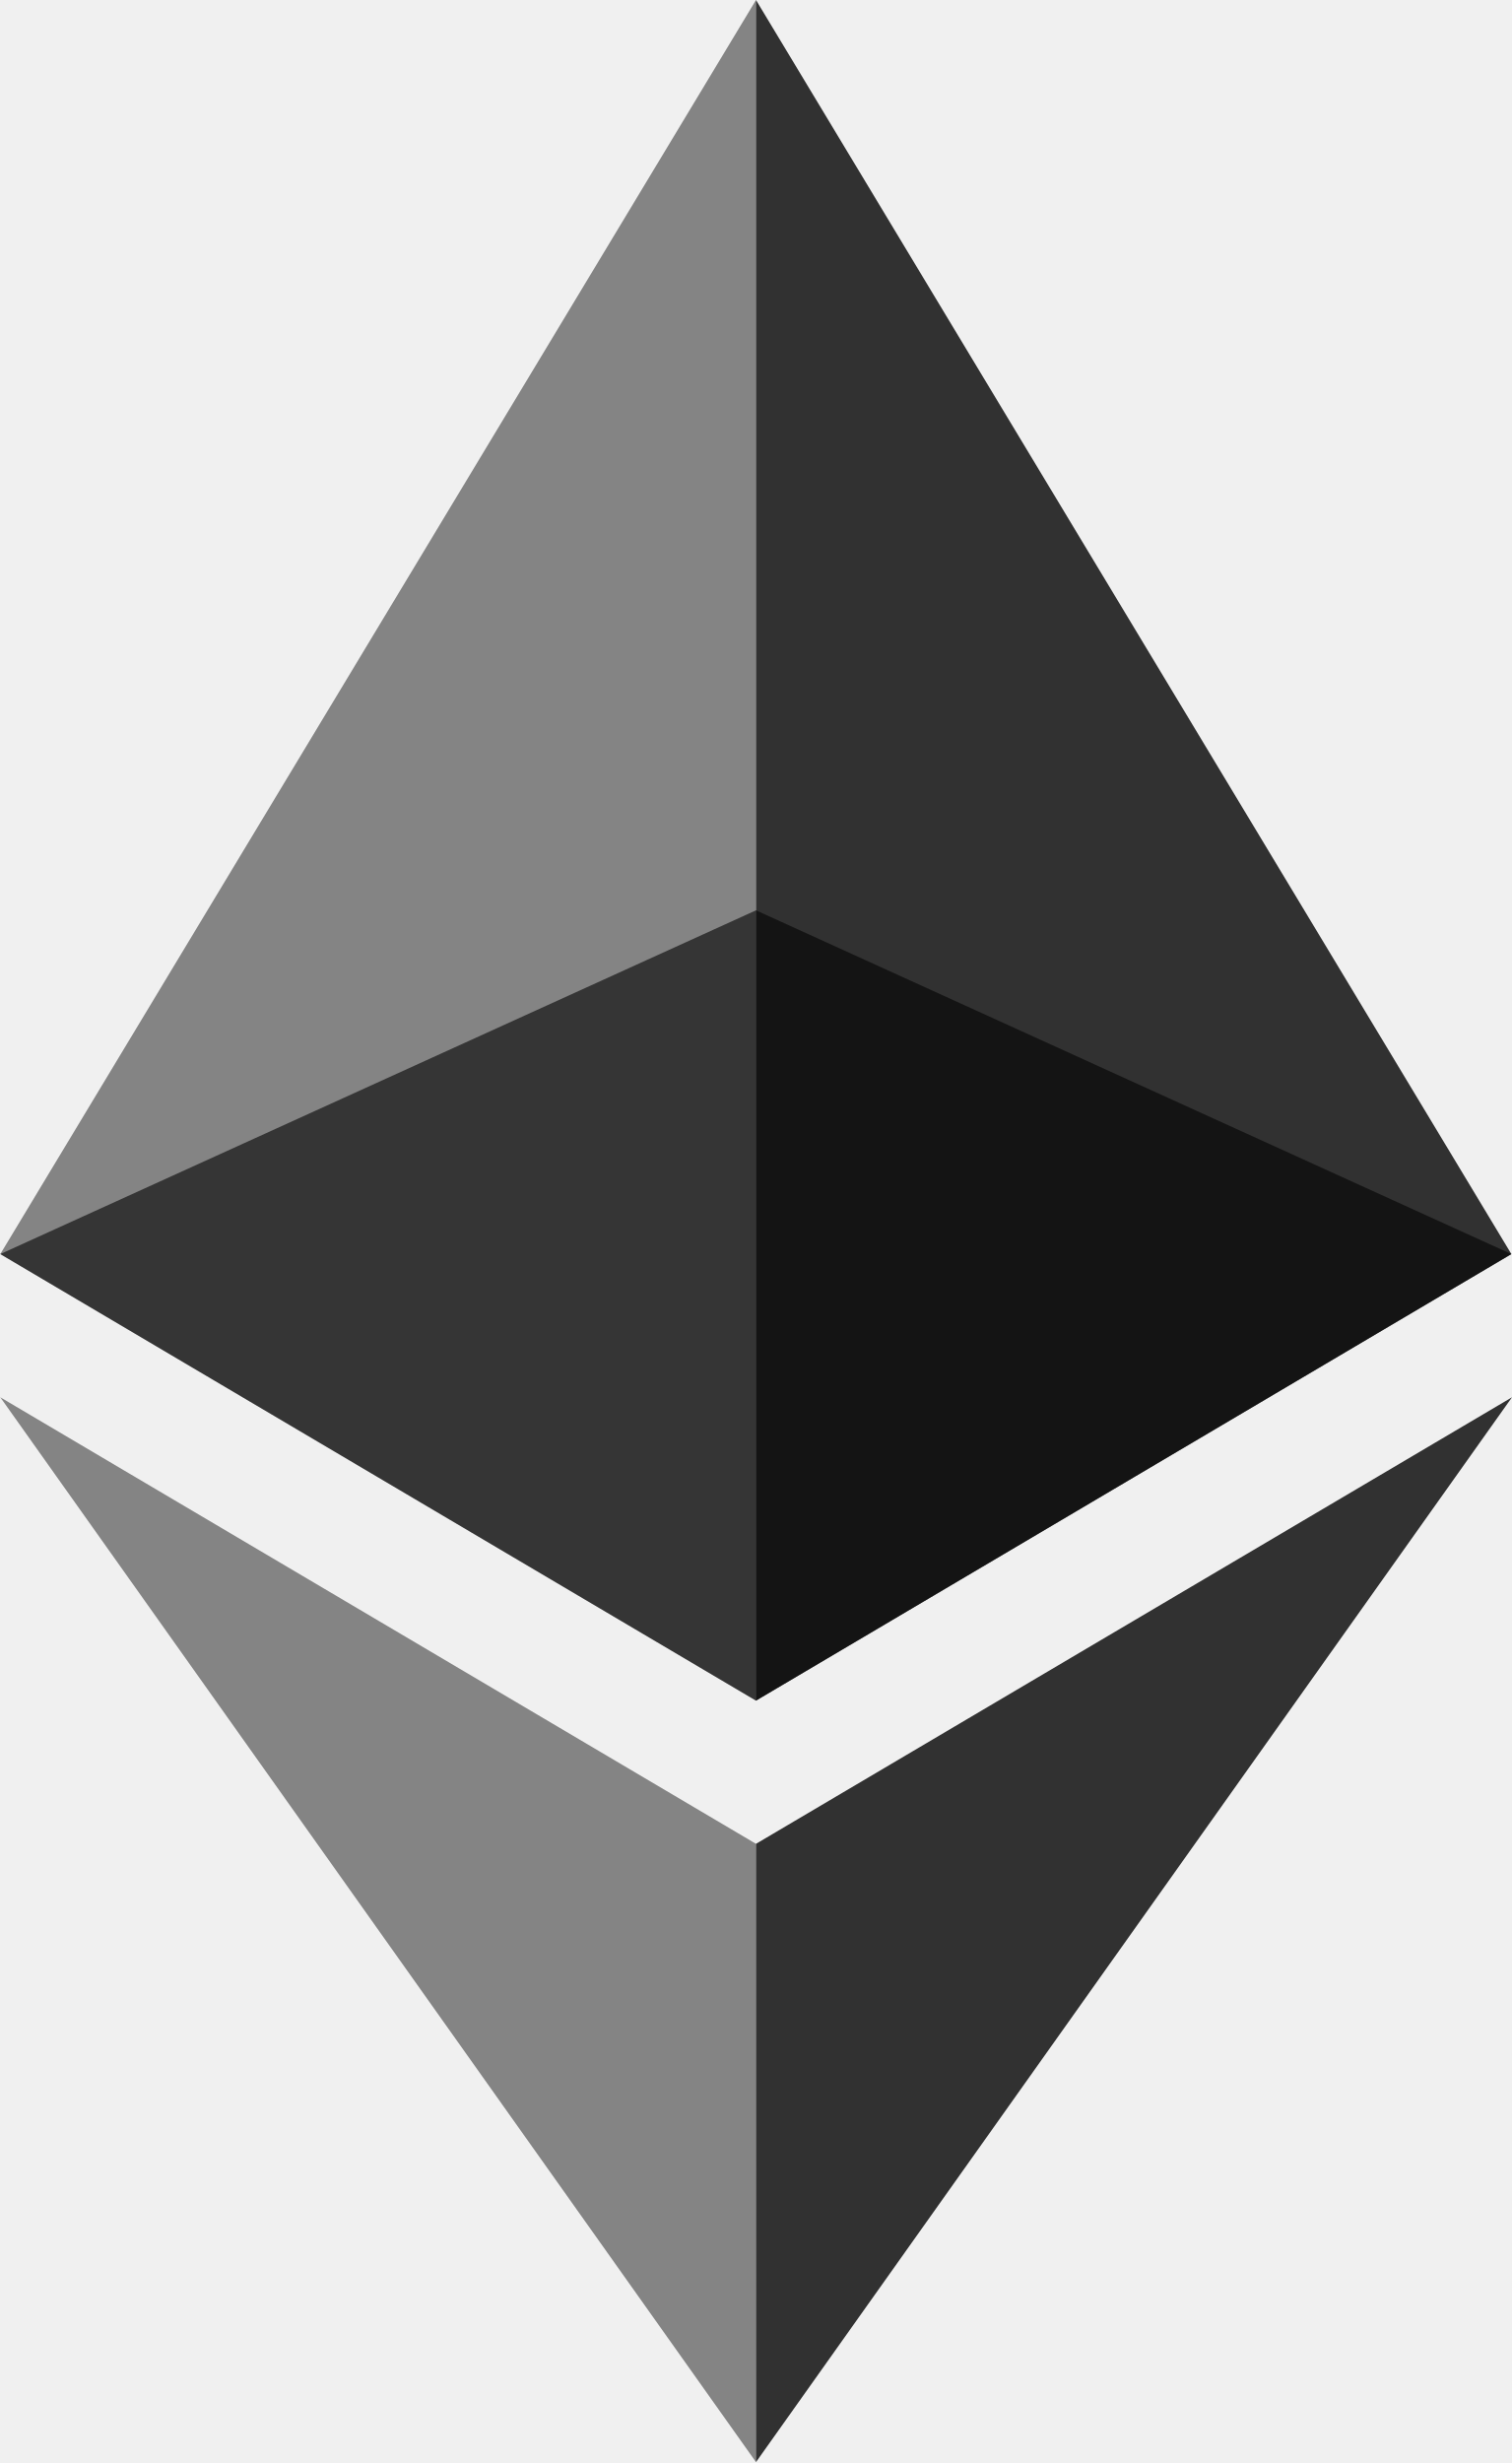
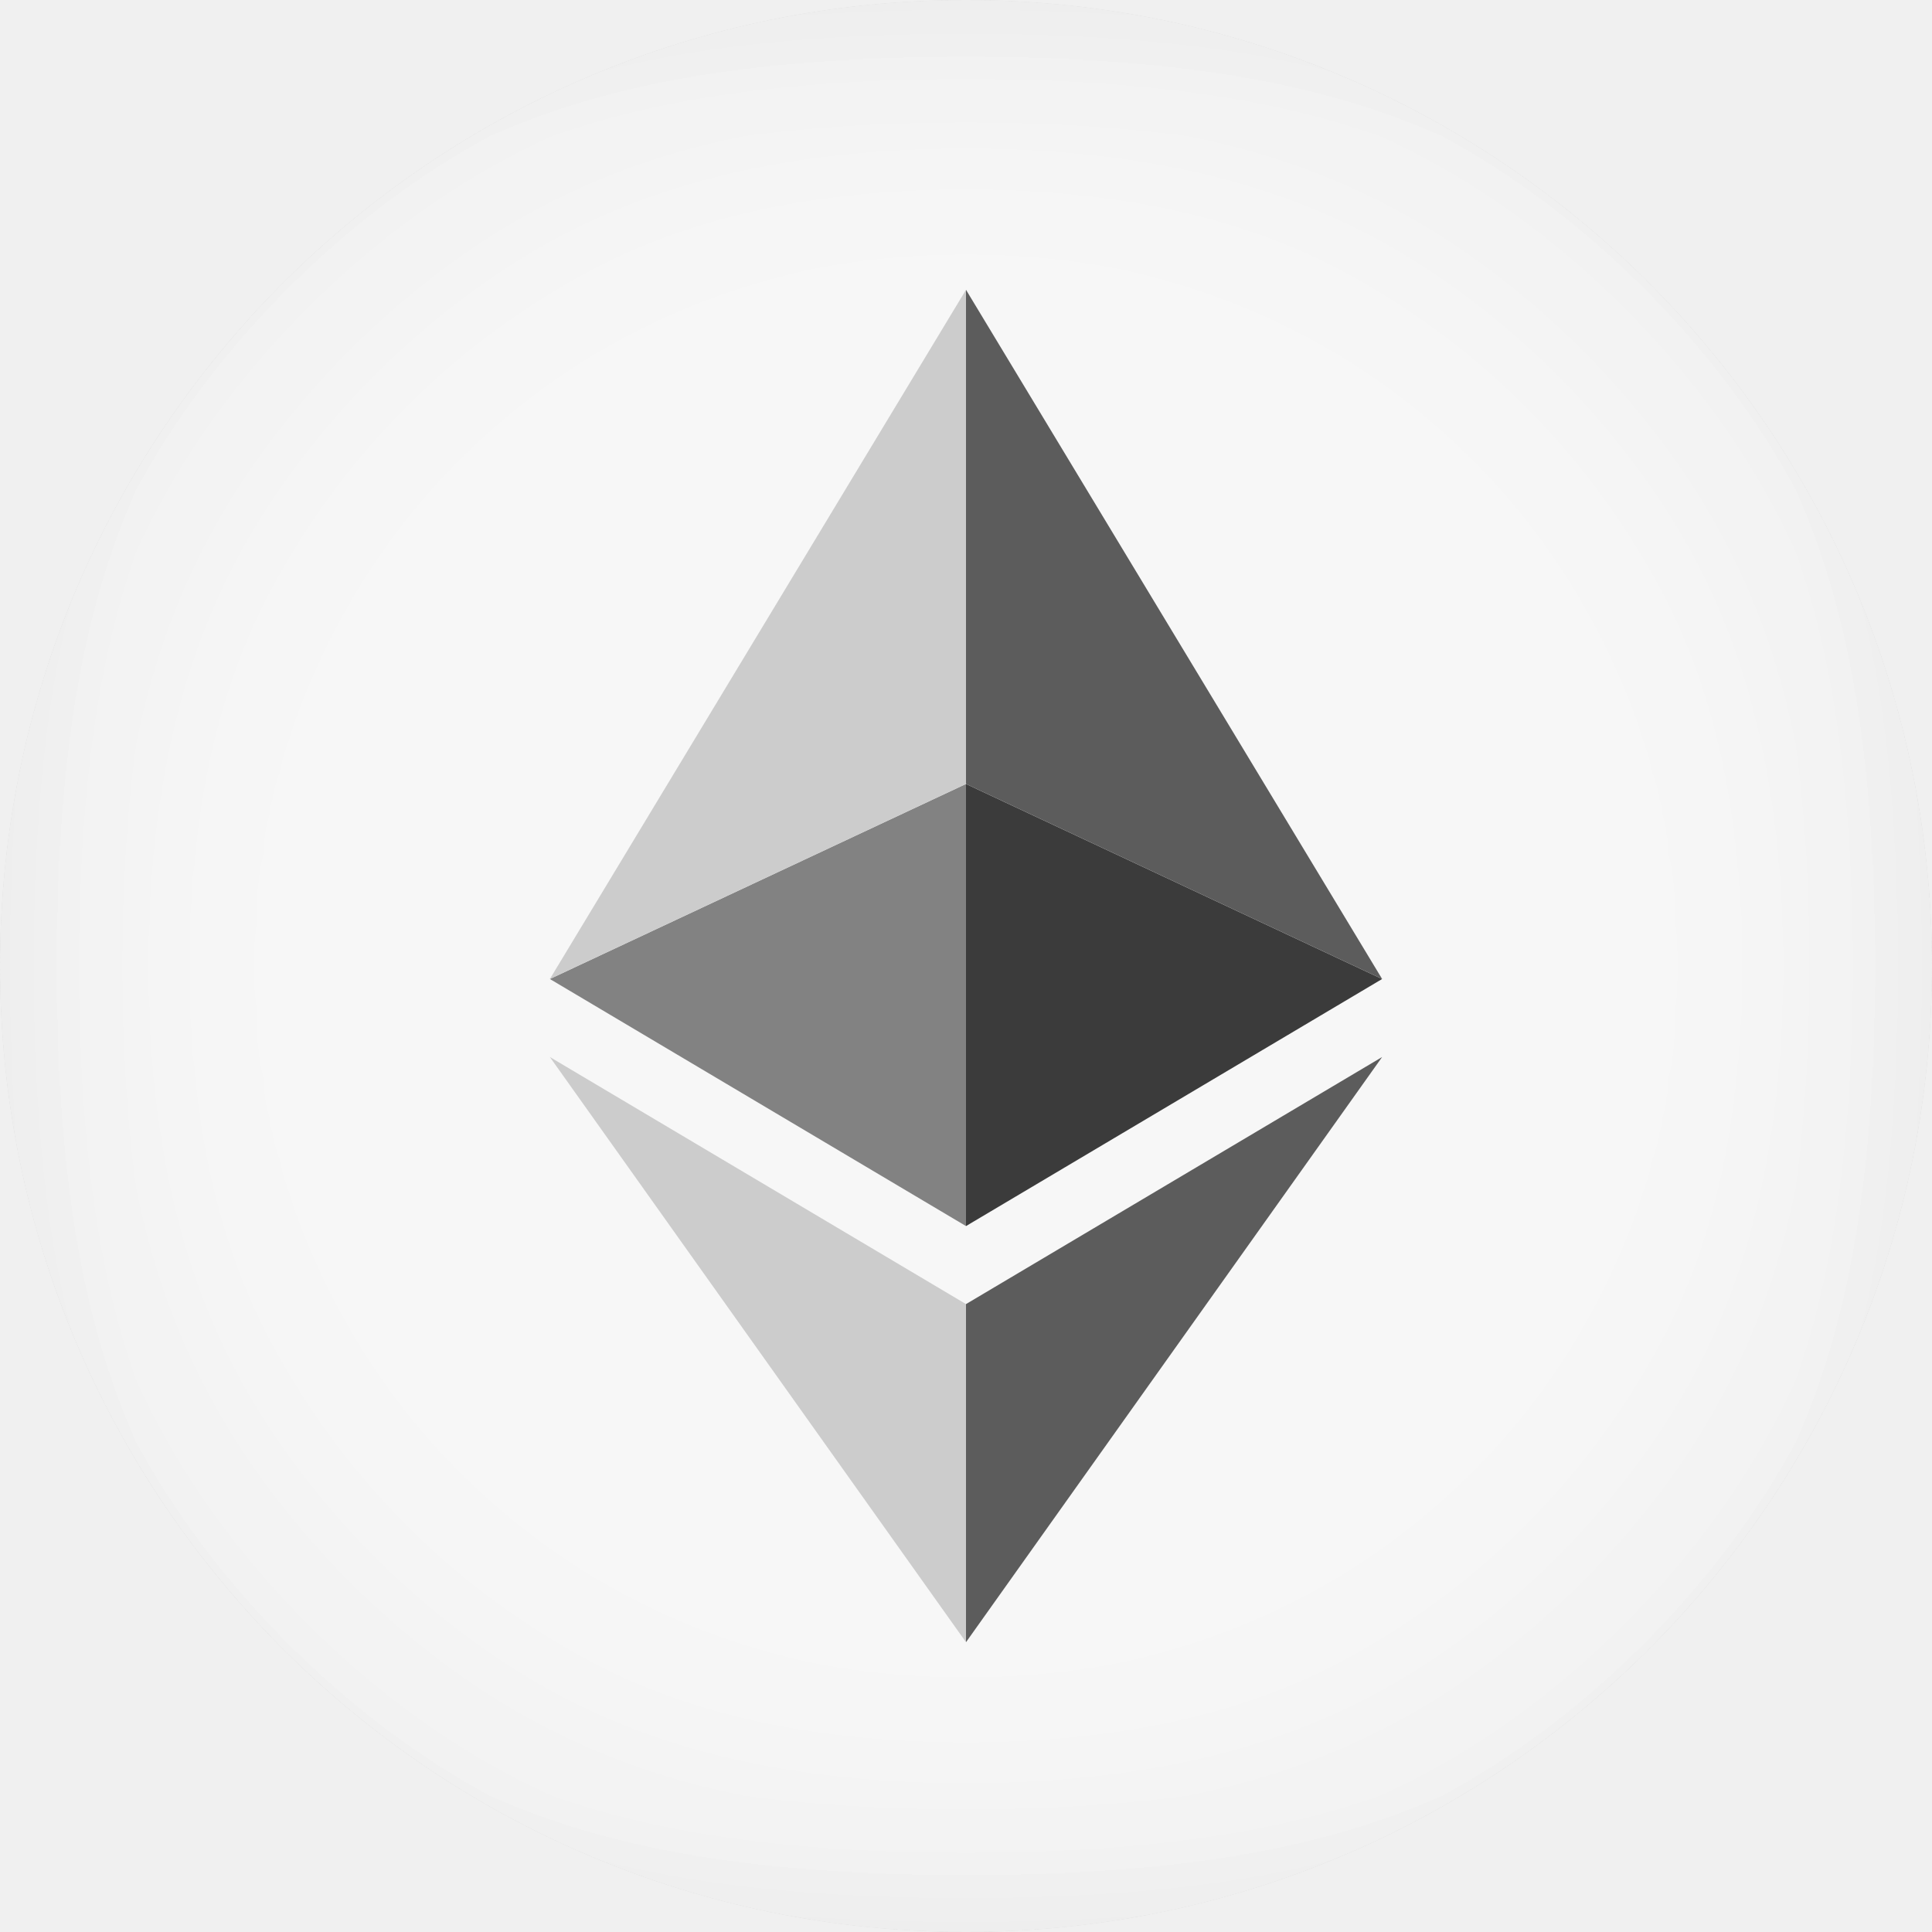
- <svg xmlns="http://www.w3.org/2000/svg" width="509px" height="829px" viewBox="0 0 509 829" version="1.1">
-   <g stroke="none" stroke-width="1" fill="none" fill-rule="evenodd">
-     <g id="ETH-0xeeeeeeeeeeeeeeeeeeeeeeeeeeeeeeeeeeeeeeee" transform="translate(-153, -10)">
-       <rect id="backgroundrect" x="0" y="0" width="854" height="853" />
-       <g id="Layer-1" transform="translate(153, 10)" fill="#010101" fill-rule="nonzero">
-         <g id="svg_2" opacity="0.6" transform="translate(0, 306)">
-           <polygon id="svg_4" points="254.5 0.4 0.1 116.1 254.5 266.4 508.8 116.1" />
-         </g>
-         <g id="svg_5" opacity="0.45">
-           <polygon id="svg_7" points="0.1 422.1 254.5 572.4 254.5 0" />
-         </g>
-         <g id="svg_8" opacity="0.8" transform="translate(254, 0)">
-           <polygon id="svg_10" points="0.5 0 0.5 572.4 254.8 422.1" />
-         </g>
-         <g id="svg_11" opacity="0.45" transform="translate(0, 470)">
-           <polygon id="svg_13" points="0.1 0.3 254.5 358.7 254.5 150.6" />
-         </g>
-         <g id="svg_14" opacity="0.8" transform="translate(254, 470)">
-           <polygon id="svg_16" points="0.5 150.6 0.5 358.7 255 0.3" />
-         </g>
-       </g>
+ <svg xmlns="http://www.w3.org/2000/svg" width="80" height="80" viewBox="0 0 80 80" fill="none">
+   <g clip-path="url(#clip0_3_743)">
+     <g filter="url(#filter0_i_3_743)">
+       <circle cx="40" cy="40" r="40" fill="#1A1A1A" fill-opacity="0.16" />
+       <circle cx="40" cy="40" r="40" fill="#FCFCFC" fill-opacity="0.9" />
    </g>
+     <path d="M40 32.462L57.231 40.538L40 50.769V32.462Z" fill="#3B3B3B" />
+     <path d="M40 32.462L22.769 40.538L40 50.769V32.462Z" fill="#828282" />
+     <path d="M40 32.462L22.769 40.538L40 12V32.462Z" fill="#CCCCCC" />
+     <path d="M40 32.462L57.231 40.538L40 12V32.462Z" fill="#5C5C5C" />
+     <path d="M40 54L57.231 43.769L40 68V54Z" fill="#5C5C5C" />
+     <path d="M40 54L22.769 43.769L40 68V54Z" fill="#CCCCCC" />
  </g>
+   <defs>
+     <filter id="filter0_i_3_743" x="0" y="0" width="80" height="80" filterUnits="userSpaceOnUse" color-interpolation-filters="sRGB">
+       <feFlood flood-opacity="0" result="BackgroundImageFix" />
+       <feBlend mode="normal" in="SourceGraphic" in2="BackgroundImageFix" result="shape" />
+       <feColorMatrix in="SourceAlpha" type="matrix" values="0 0 0 0 0 0 0 0 0 0 0 0 0 0 0 0 0 0 127 0" result="hardAlpha" />
+       <feOffset />
+       <feGaussianBlur stdDeviation="6" />
+       <feComposite in2="hardAlpha" operator="arithmetic" k2="-1" k3="1" />
+       <feColorMatrix type="matrix" values="0 0 0 0 0 0 0 0 0 0 0 0 0 0 0 0 0 0 0.05 0" />
+       <feBlend mode="normal" in2="shape" result="effect1_innerShadow_3_743" />
+     </filter>
+     <clipPath id="clip0_3_743">
+       <rect width="80" height="80" rx="40" fill="white" />
+     </clipPath>
+   </defs>
</svg>
